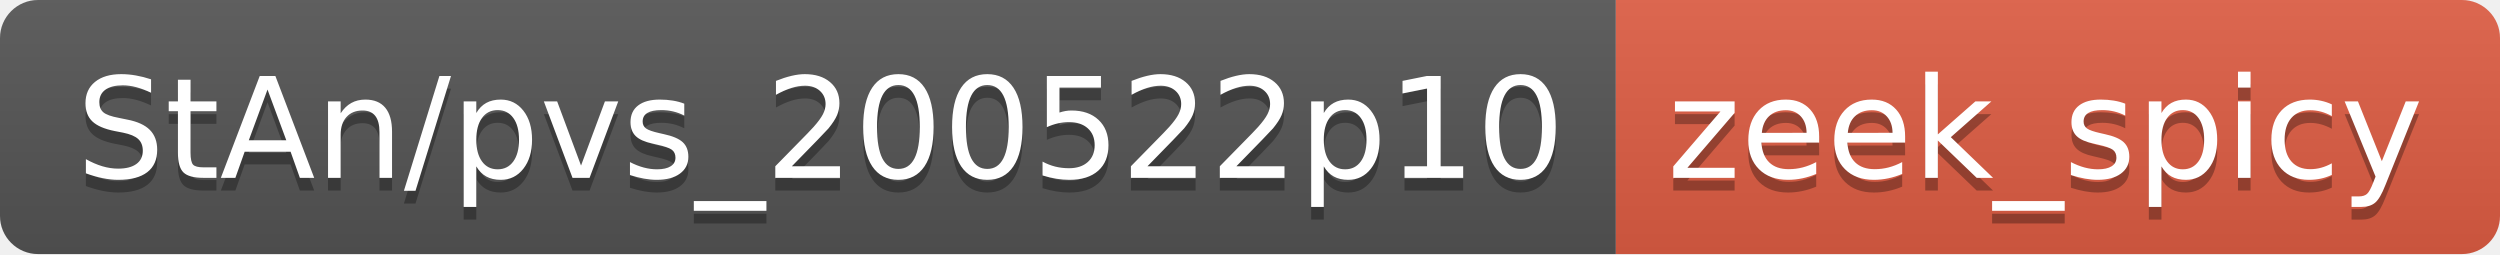
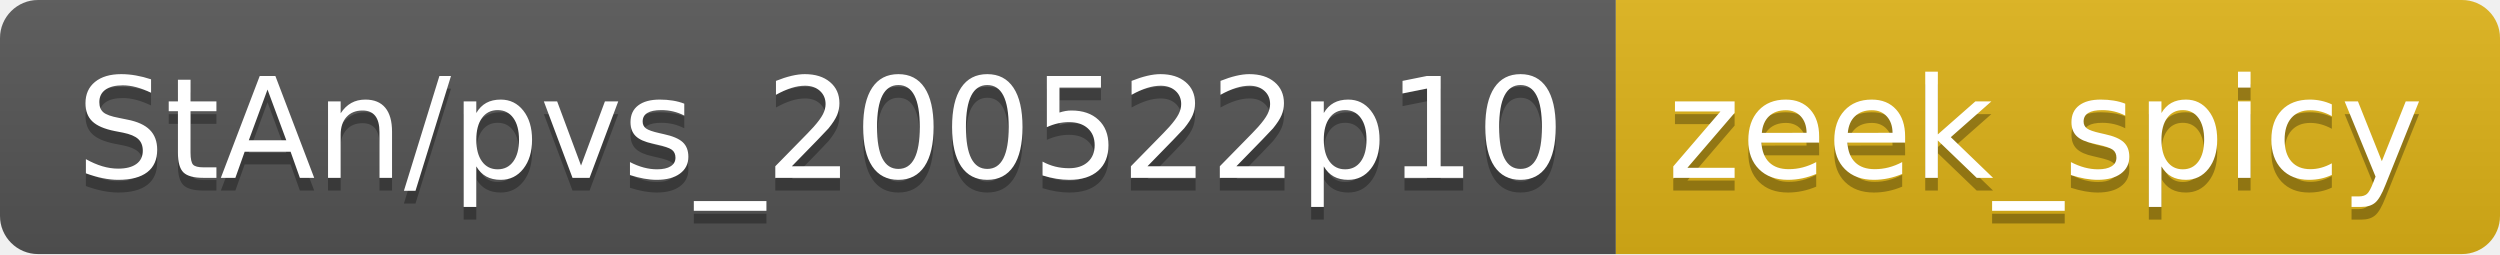
<svg xmlns="http://www.w3.org/2000/svg" width="196.8" height="20">
  <linearGradient id="smooth" x2="0" y2="100%">
    <stop offset="0" stop-color="#bbb" stop-opacity=".1" />
    <stop offset="1" stop-opacity=".1" />
  </linearGradient>
  <clipPath id="round">
    <rect width="196.8" height="20" rx="3" fill="#fff" />
  </clipPath>
  <g clip-path="url(#round)">
    <rect width="127.2" height="20" fill="#555" />
-     <rect x="127.2" width="69.6" height="20" fill="#e05d44" />
+     <rect x="127.2" width="69.6" height="20" fill="#dfb317" />
    <rect width="196.8" height="20" fill="url(#smooth)" />
  </g>
  <g fill="#fff" text-anchor="middle" font-family="DejaVu Sans,Verdana,Geneva,sans-serif" font-size="110">
    <text x="646.0" y="150" fill="#010101" fill-opacity=".3" transform="scale(0.1)" textLength="1172.0" lengthAdjust="spacing">StAn/pvs_200522p10</text>
    <text x="646.0" y="140" transform="scale(0.1)" textLength="1172.0" lengthAdjust="spacing">StAn/pvs_200522p10</text>
    <text x="1610.0" y="150" fill="#010101" fill-opacity=".3" transform="scale(0.1)" textLength="596.0" lengthAdjust="spacing">zeek_spicy</text>
    <text x="1610.0" y="140" transform="scale(0.1)" textLength="596.0" lengthAdjust="spacing">zeek_spicy</text>
  </g>
</svg>
